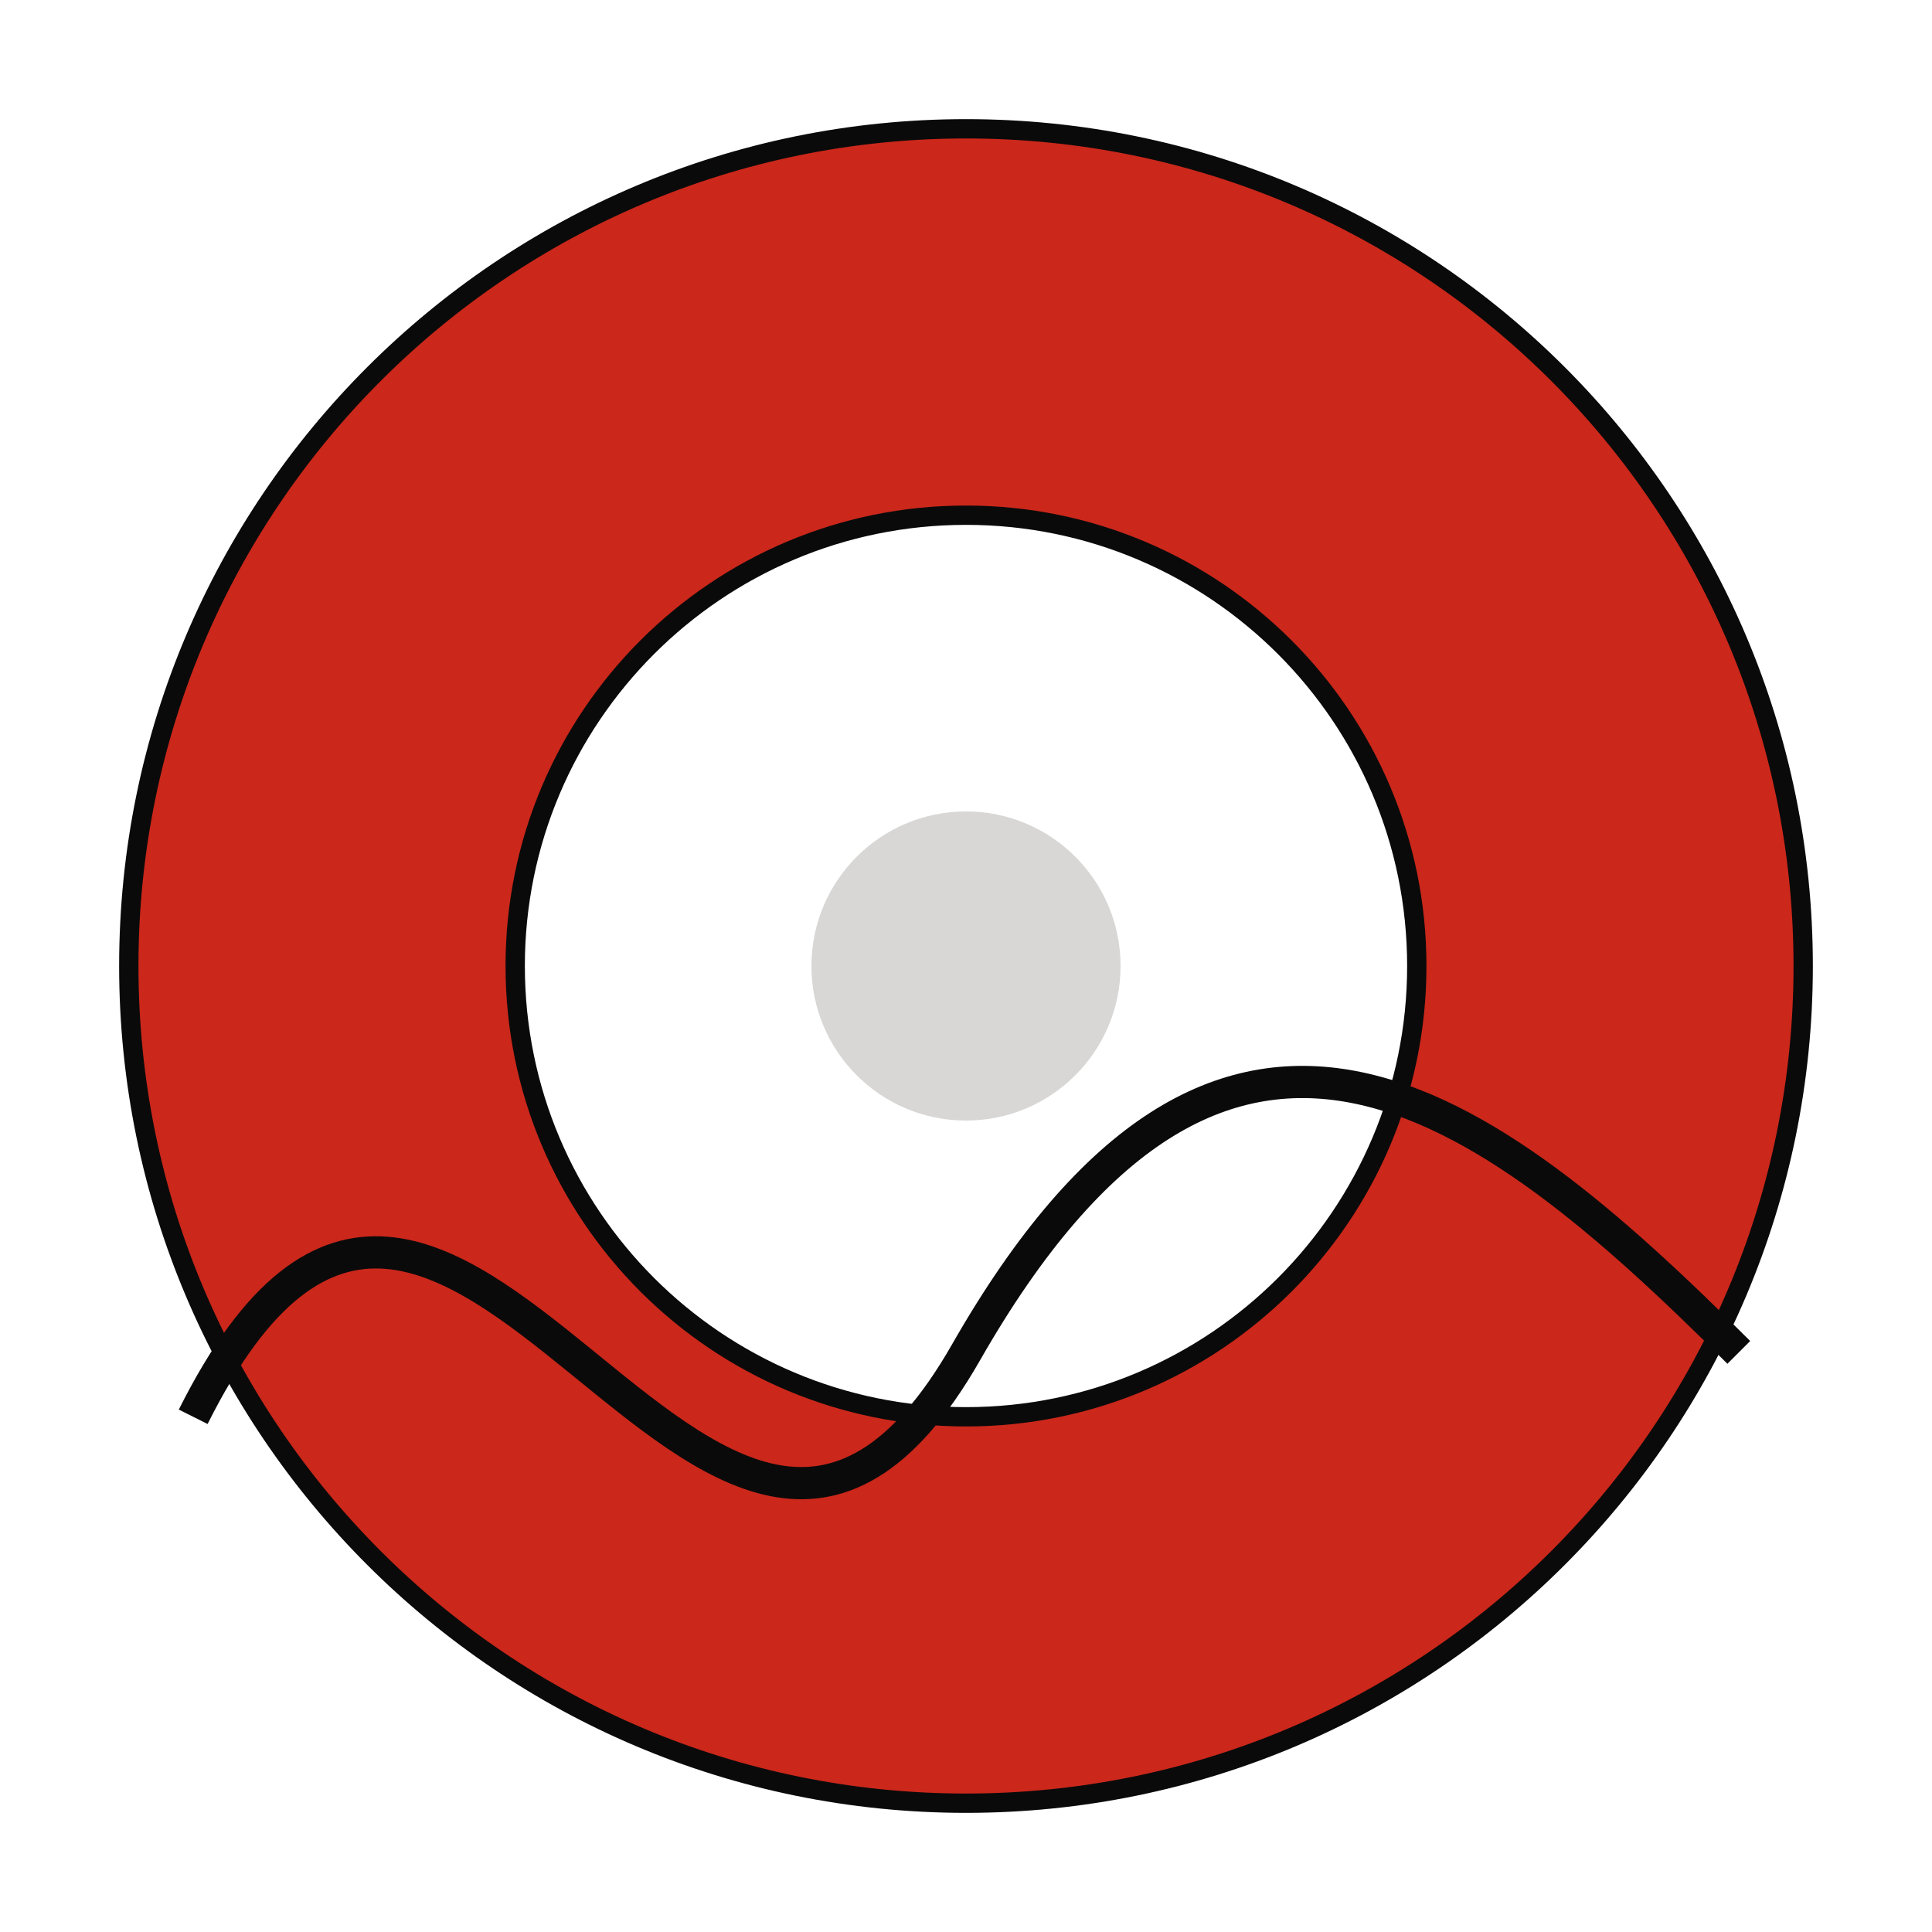
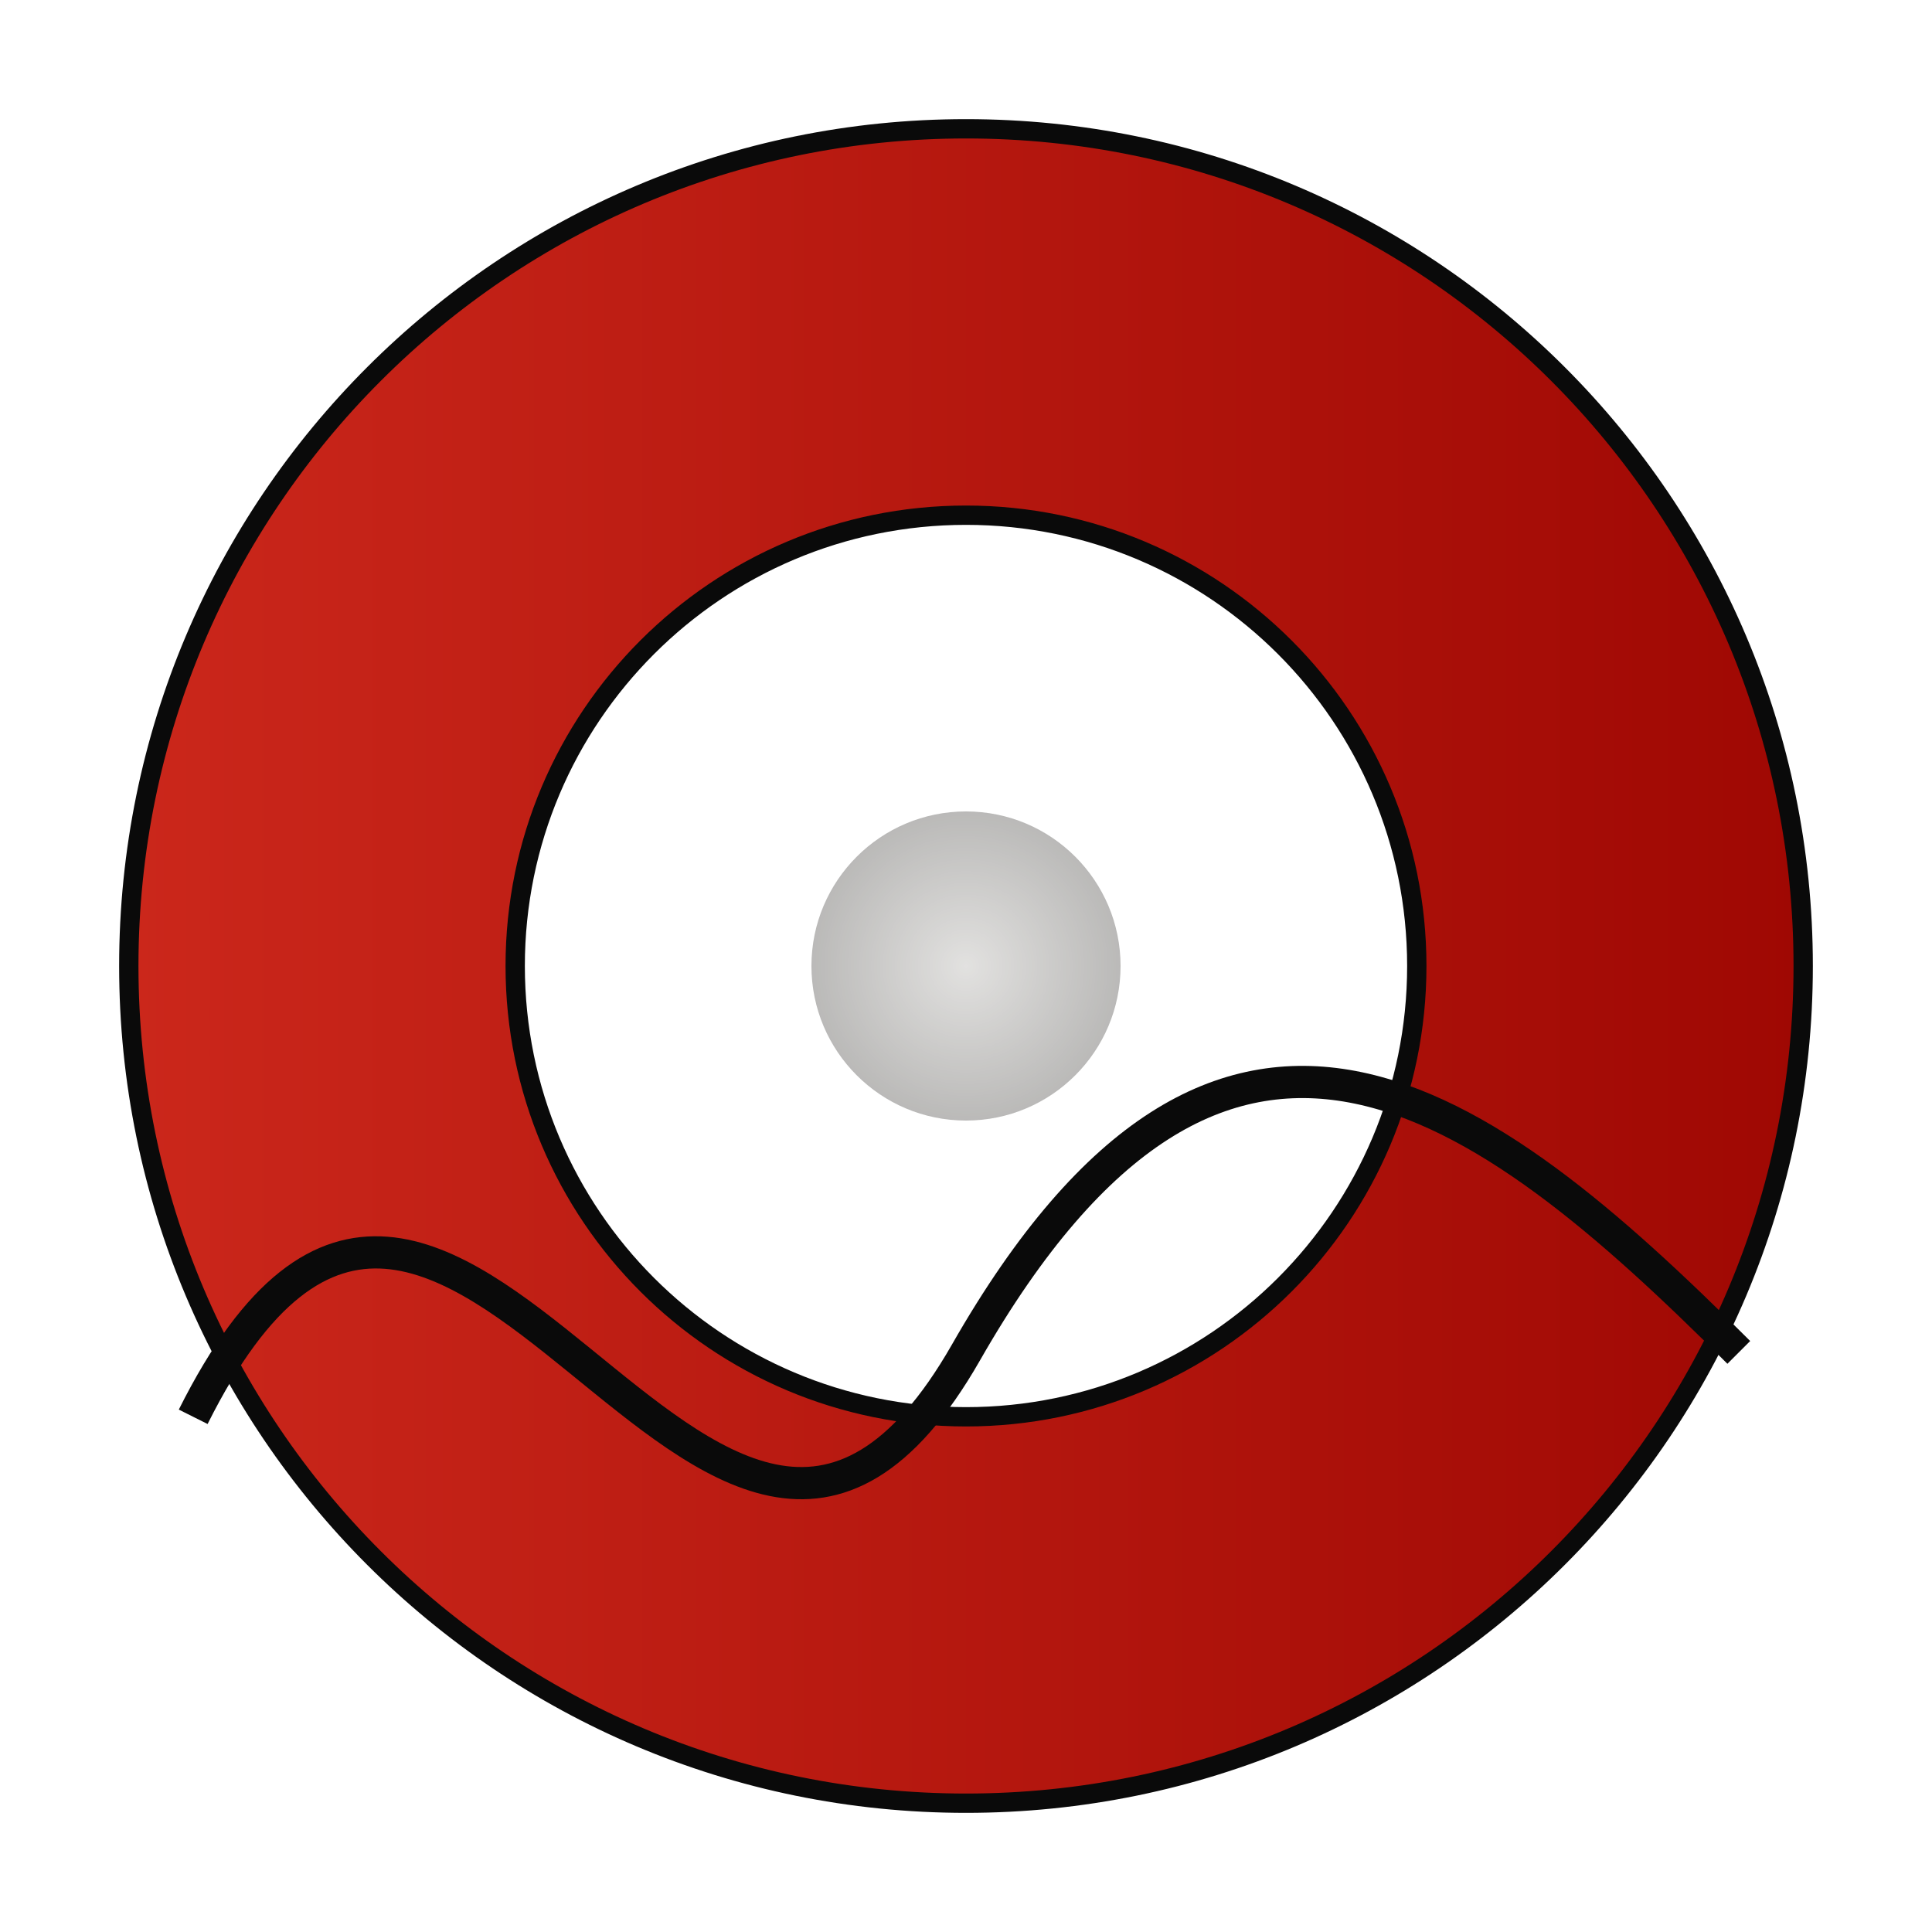
<svg xmlns="http://www.w3.org/2000/svg" viewBox="0 0 300 300">
-   <g fill="#CB271B" fill-rule="evenodd" stroke="#0A0A0A" stroke-width="3">
-     <path d="M 150 20 A 130 130 0 1 1 149.999 20 Z M 150 80 A 70 70 0 1 1 149.999 80 Z" />
+   <defs>
+     <linearGradient id="ring" gradientUnits="userSpaceOnUse" x1="20" y1="0" x2="280" y2="0">
+       <stop offset="0" stop-color="#CB271B" />
+       <stop offset="1" stop-color="#9F0803" />
+     </linearGradient>
+     <radialGradient id="centre" gradientUnits="userSpaceOnUse" cx="150" cy="150" r="24">
+       <stop offset="0" stop-color="#D8D7D5" />
+       <stop offset="1" stop-color="#A3A2A0" />
+     </radialGradient>
+   </defs>
+   <g style="fill:#CB271B;fill-rule:evenodd;stroke:#0A0A0A;stroke-width:3">
+     <path fill="url(#ring)" d="M 150 20 A 130 130 0 1 1 149.999 20 Z M 150 80 A 70 70 0 1 1 149.999 80 Z" />
  </g>
-   <circle cx="150" cy="150" r="24" fill="#D8D7D5" fill-rule="evenodd" />
+   <circle cx="150" cy="150" r="24" fill="url(#centre)" opacity="0.75" fill-rule="evenodd" />
  <path fill="none" stroke="#0A0A0A" stroke-width="5" d="M 30 220 C 70 140 110 280 150 210 S 230 170 270 210" />
</svg>
